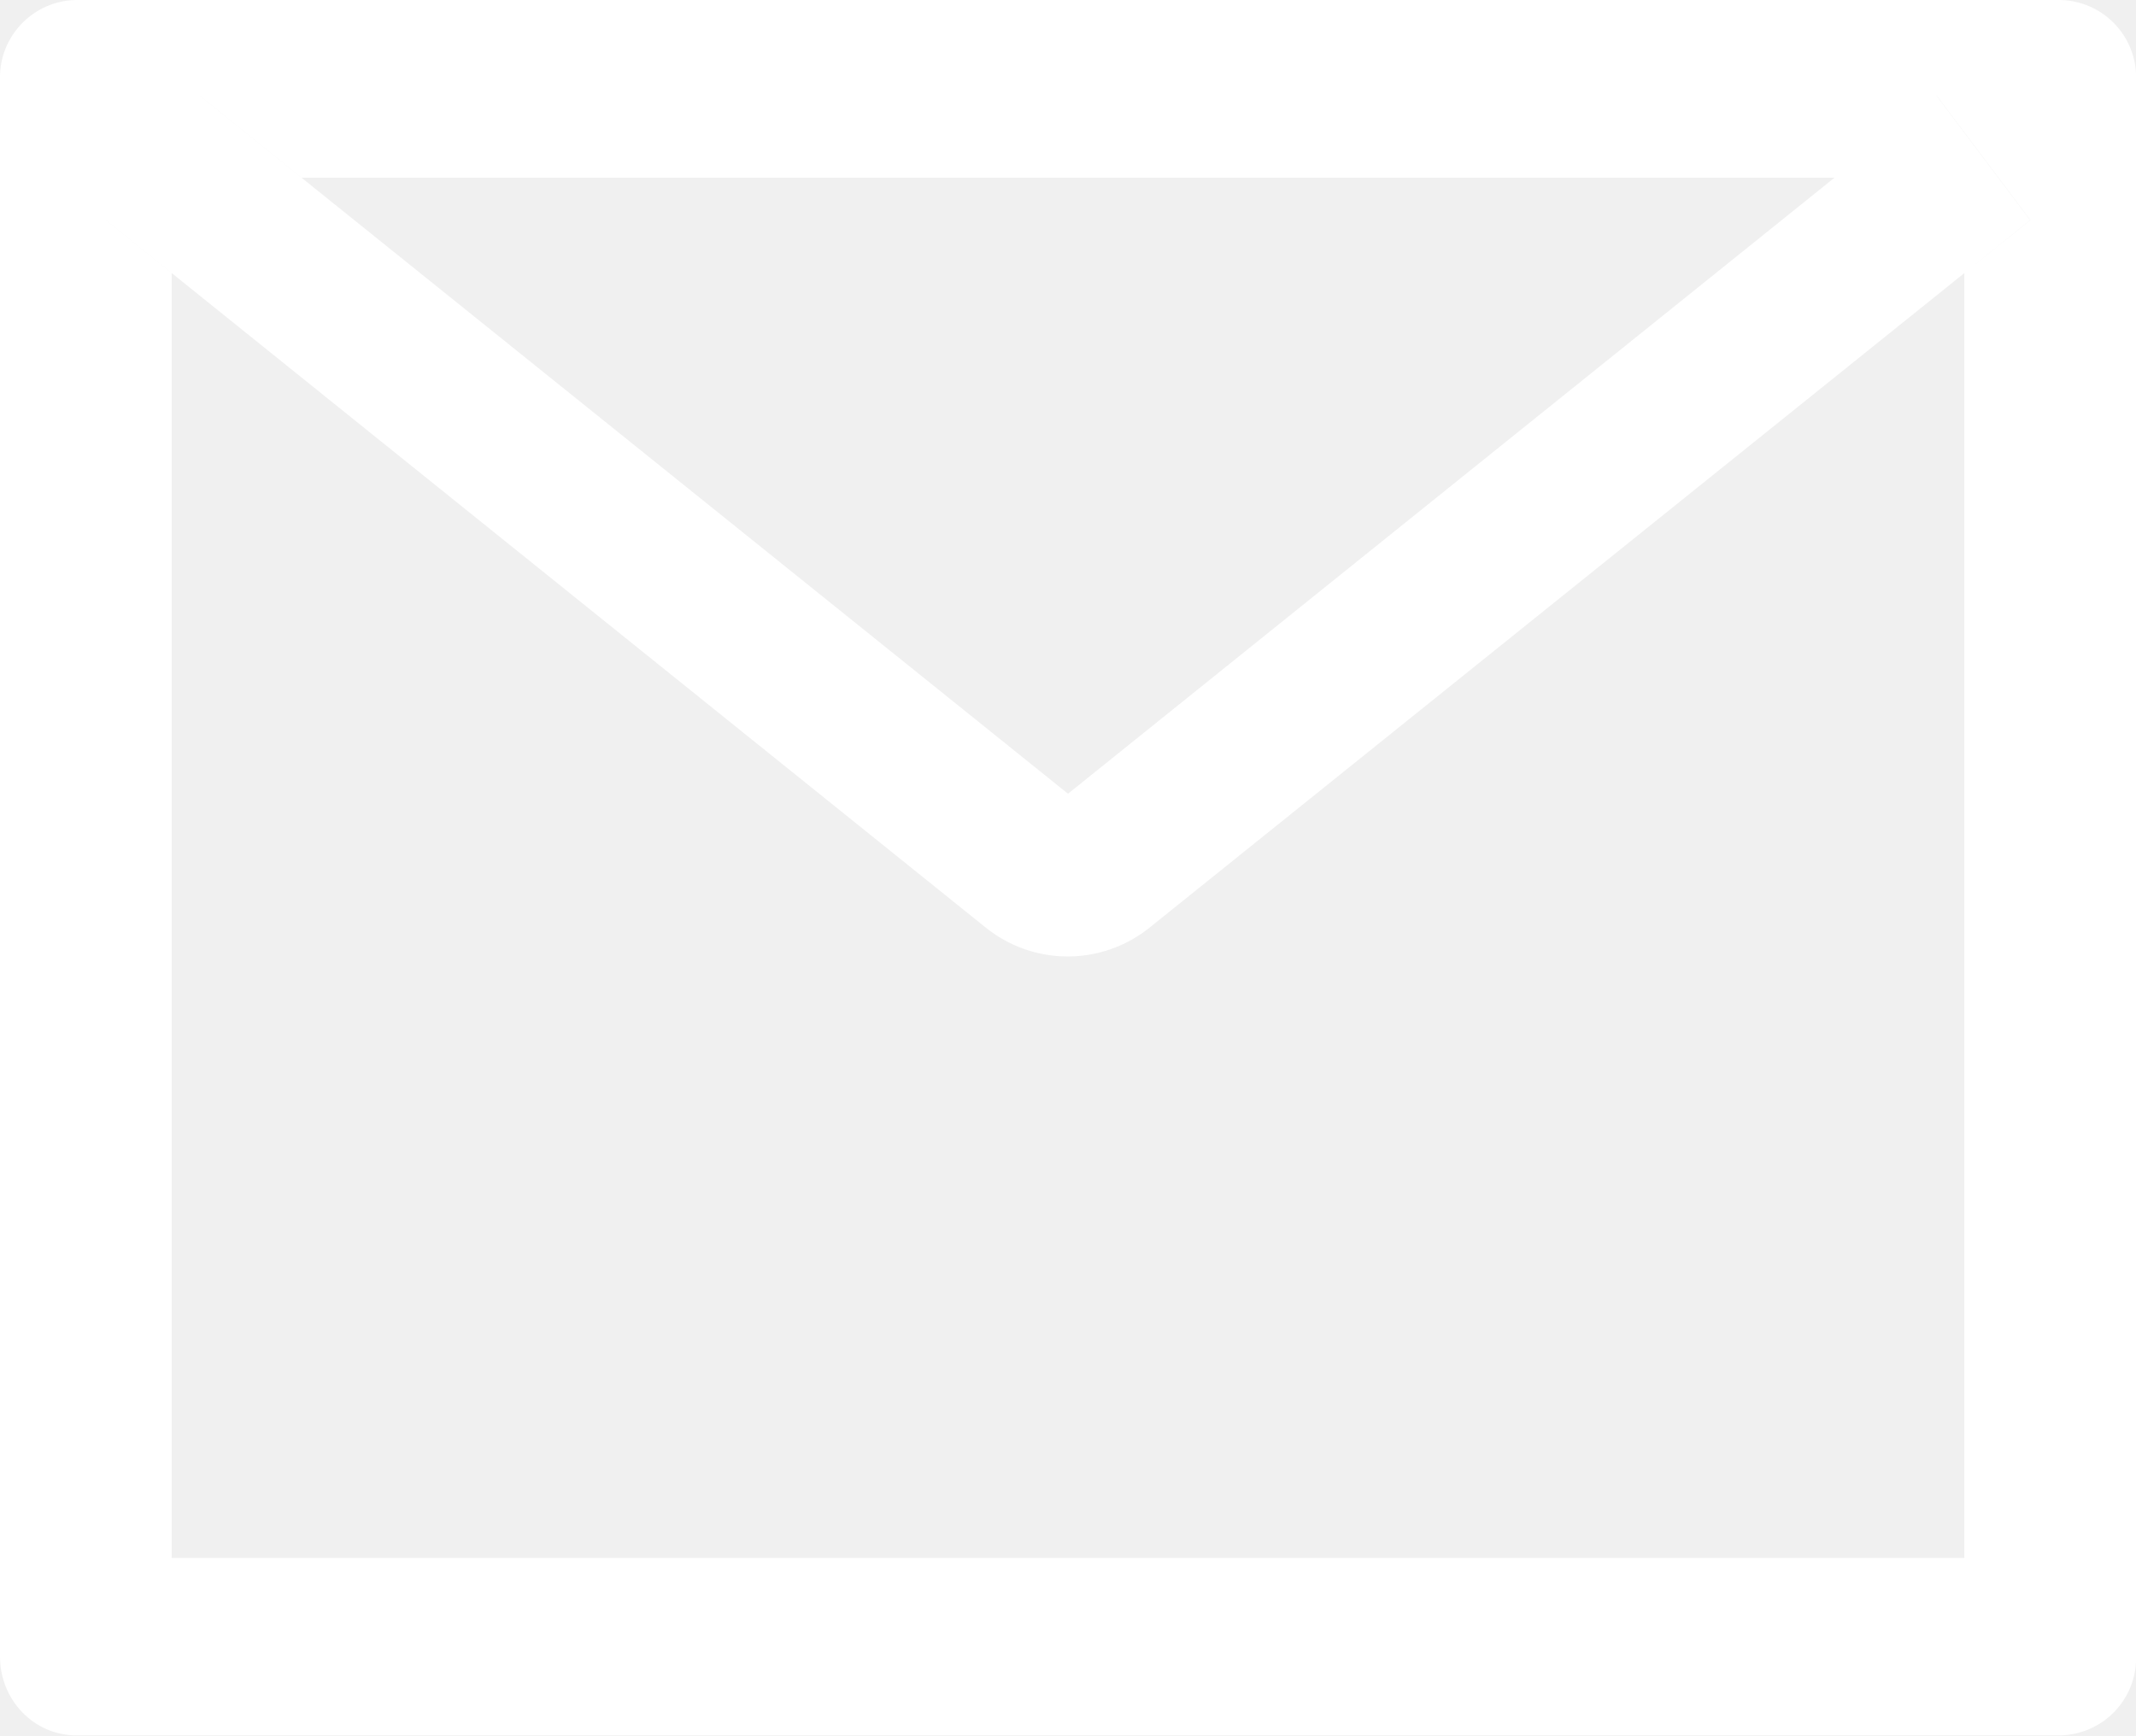
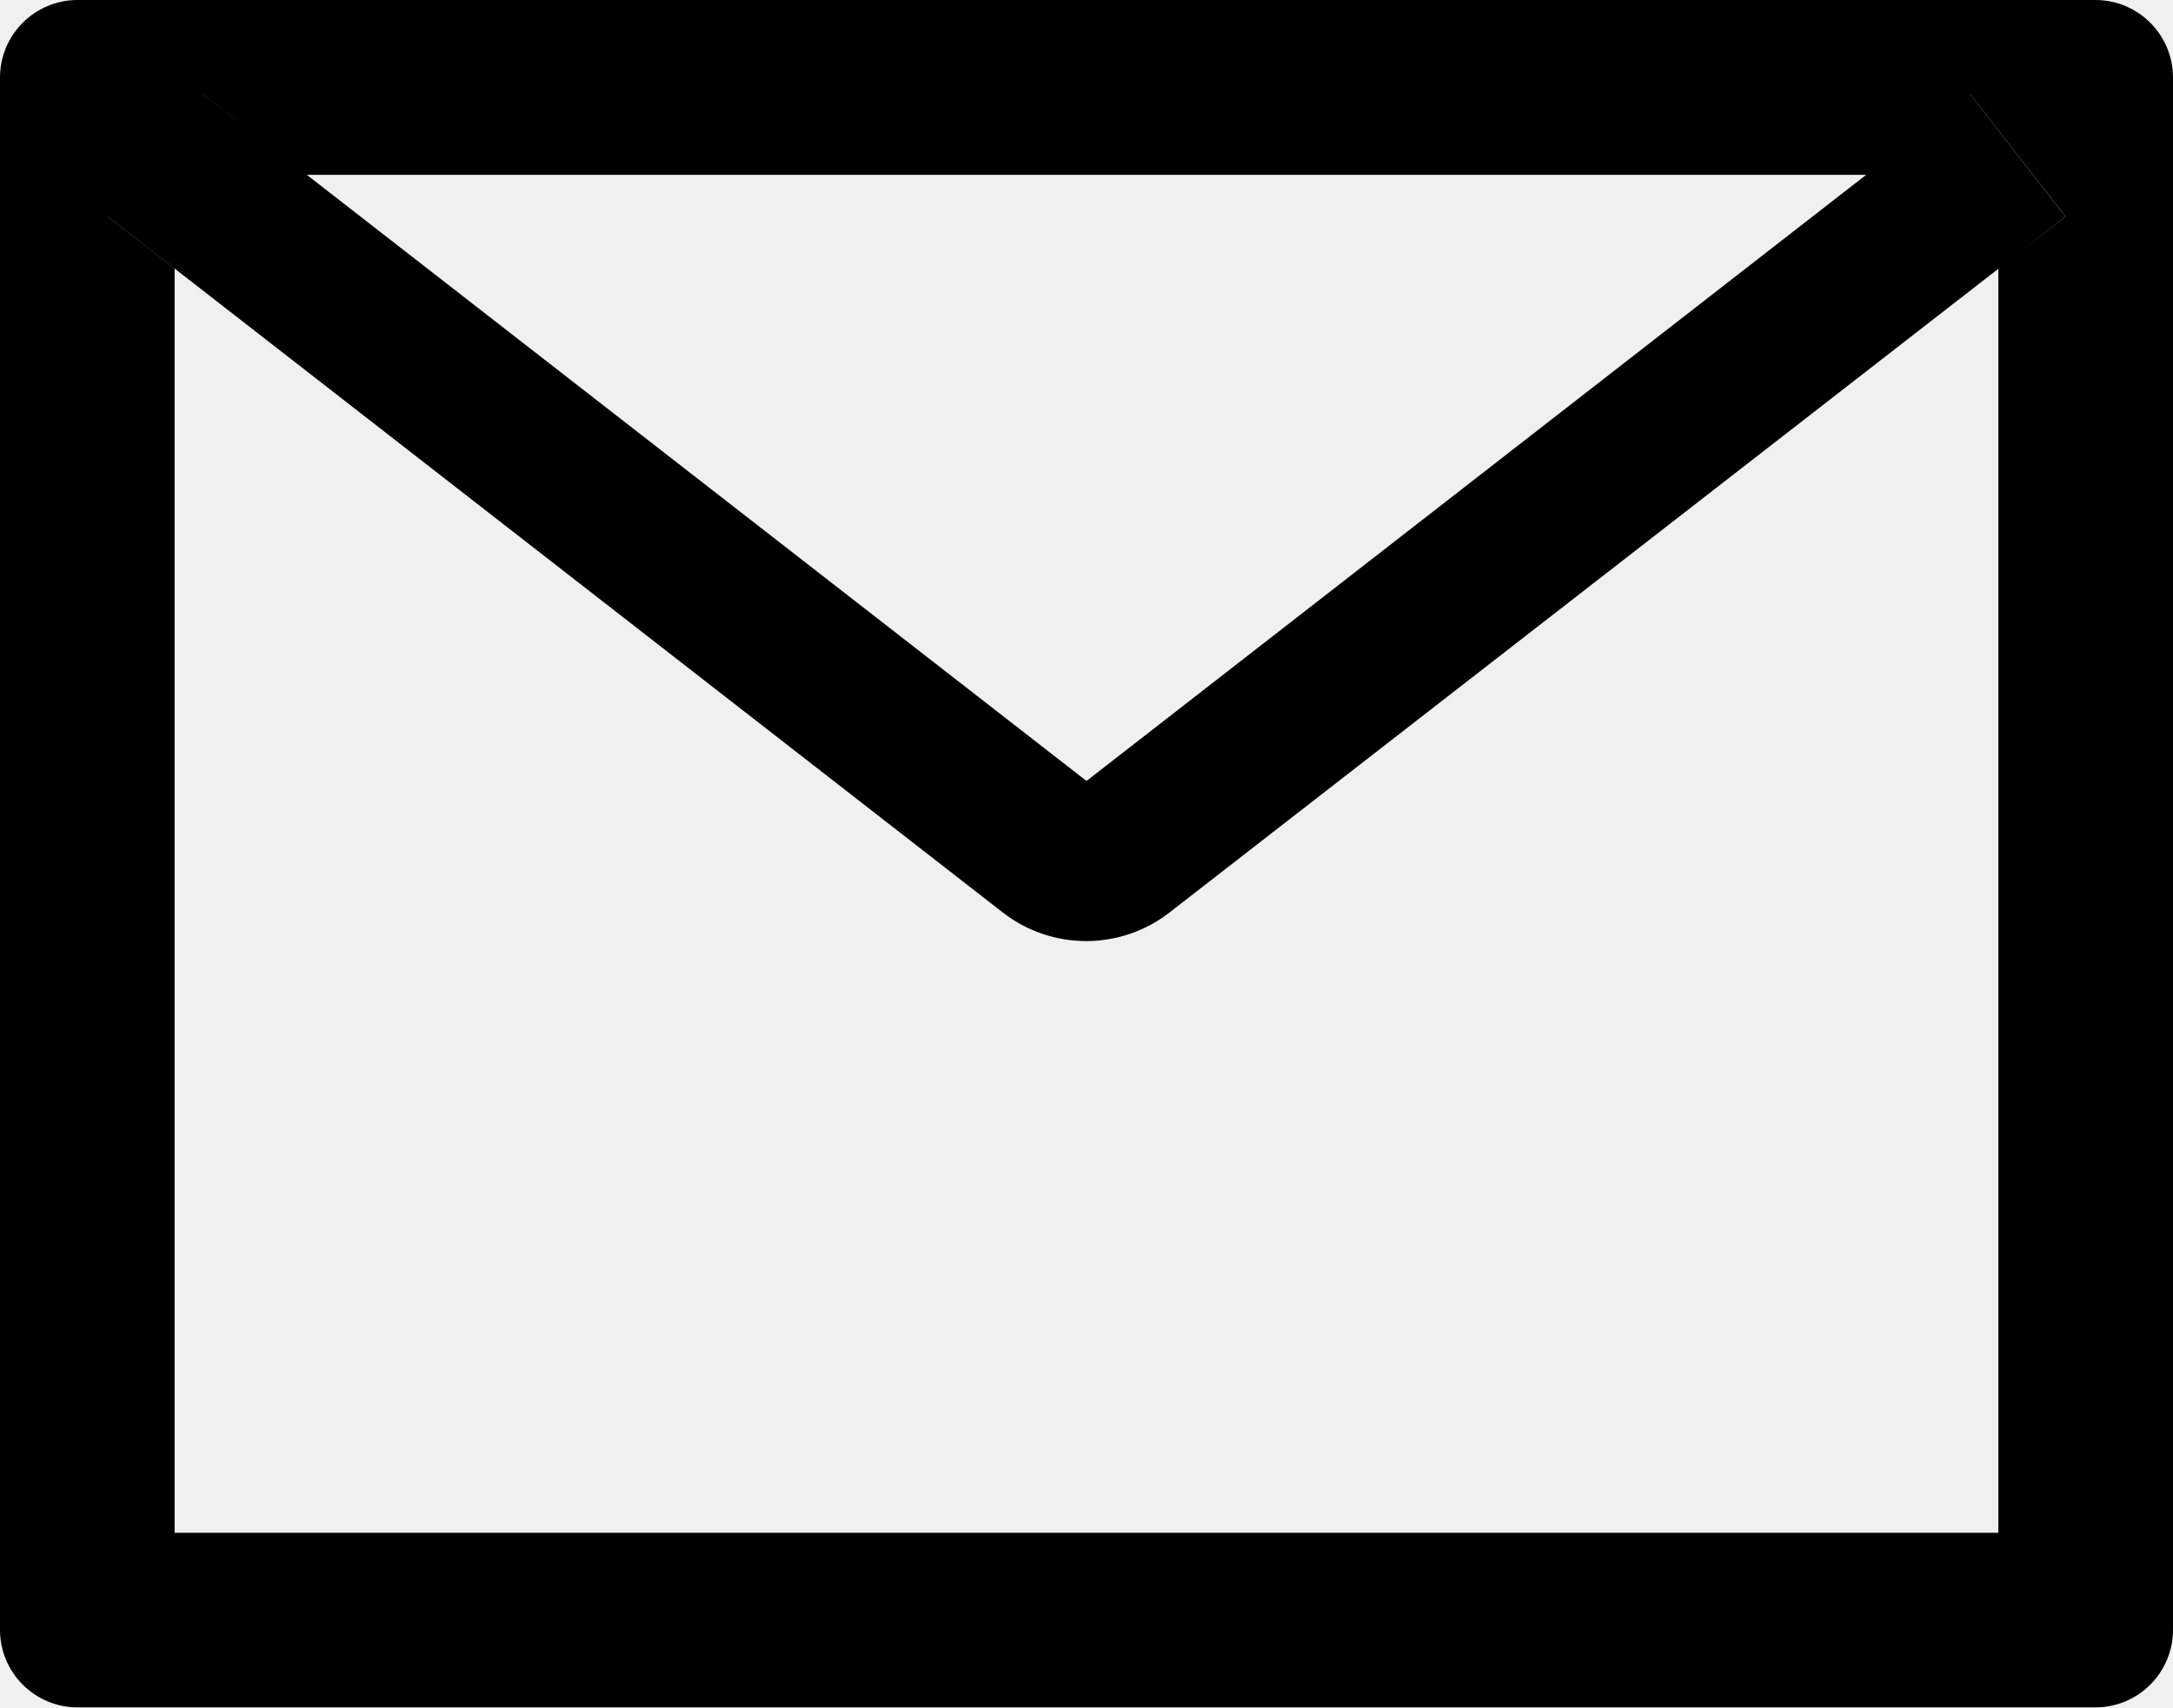
- <svg xmlns="http://www.w3.org/2000/svg" width="16" height="13" fill="none">
-   <path d="M15.429 0H.57A.58.58 0 000 .59v11.82c0 .326.255.59.571.59H15.43a.58.58 0 00.571-.59V.59A.58.58 0 0015.43 0zm-.715 2.046v9.625H1.286V2.046l-.493-.397.702-.933.764.615h11.484l.764-.615.702.933-.495.397zm-.971-.716L8 5.946 2.257 1.33 1.493.715l-.702.932.493.397 6.1 4.905a.979.979 0 001.227 0l6.103-4.903.493-.397-.702-.933-.762.614z" fill="#fff" />
+ <svg xmlns="http://www.w3.org/2000/svg" width="28" height="22" fill="none">
+   <path d="M27 0H1a1 1 0 00-1 1v20a1 1 0 001 1h26a1 1 0 001-1V1a1 1 0 00-1-1zm-1.25 3.462V19.75H2.25V3.462l-.863-.671 1.229-1.579 1.337 1.041H24.05l1.337-1.04 1.229 1.578-.866.671zm-1.7-1.212L14 10.063 3.95 2.25 2.612 1.21 1.384 2.787l.863.671 10.675 8.3a1.75 1.75 0 002.147 0L25.75 3.463l.863-.672-1.229-1.579L24.05 2.25z" fill="#000" />
</svg>
